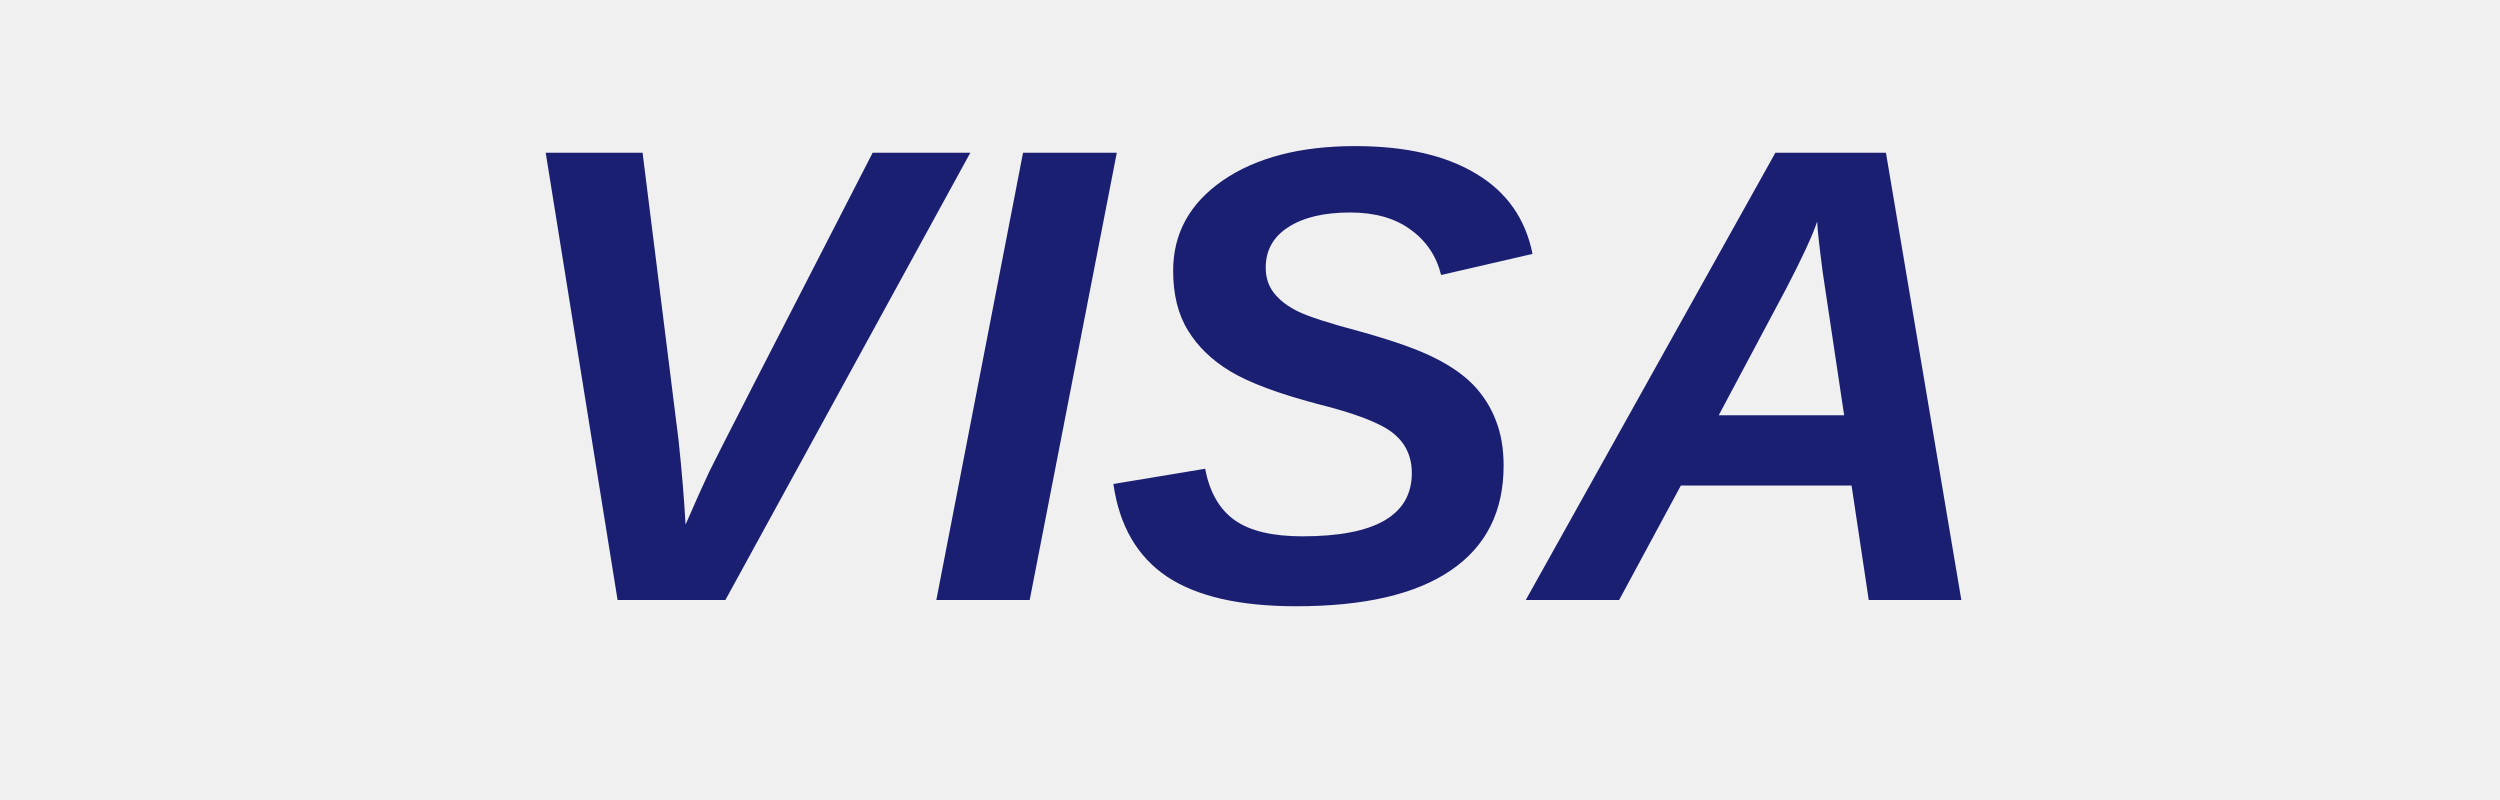
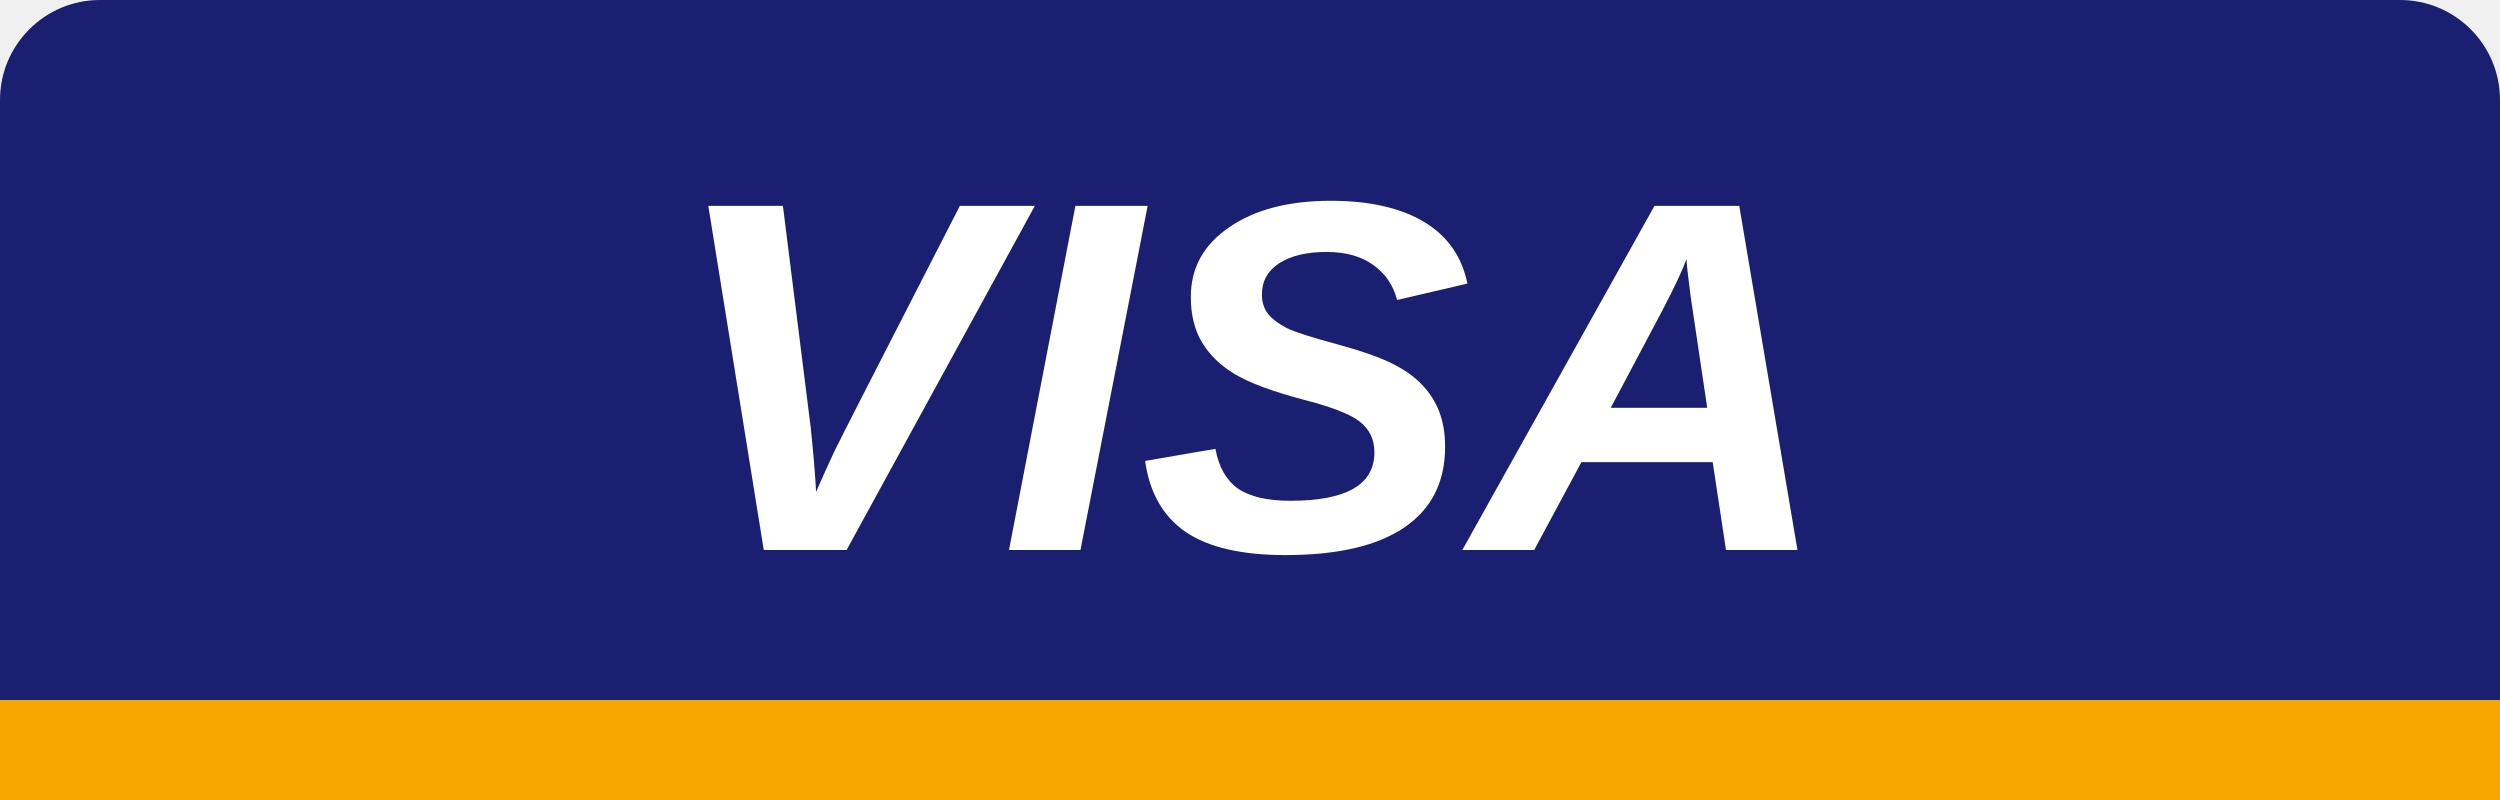
- <svg xmlns="http://www.w3.org/2000/svg" viewBox="0 0 100 32">
-   <text x="50" y="24" text-anchor="middle" fill="#1a1f71" font-family="Arial, sans-serif" font-size="26" font-weight="bold" font-style="italic">VISA</text>
+ <svg xmlns="http://www.w3.org/2000/svg" viewBox="0 0 100 32" width="100" height="32">
+   <rect width="100" height="32" rx="4" fill="#1a1f71" />
+   <text x="50" y="22" text-anchor="middle" fill="#ffffff" font-family="Arial, sans-serif" font-size="20" font-weight="bold" font-style="italic">VISA</text>
+   <rect x="0" y="28" width="100" height="4" rx="0" fill="#f7a600" />
</svg>
